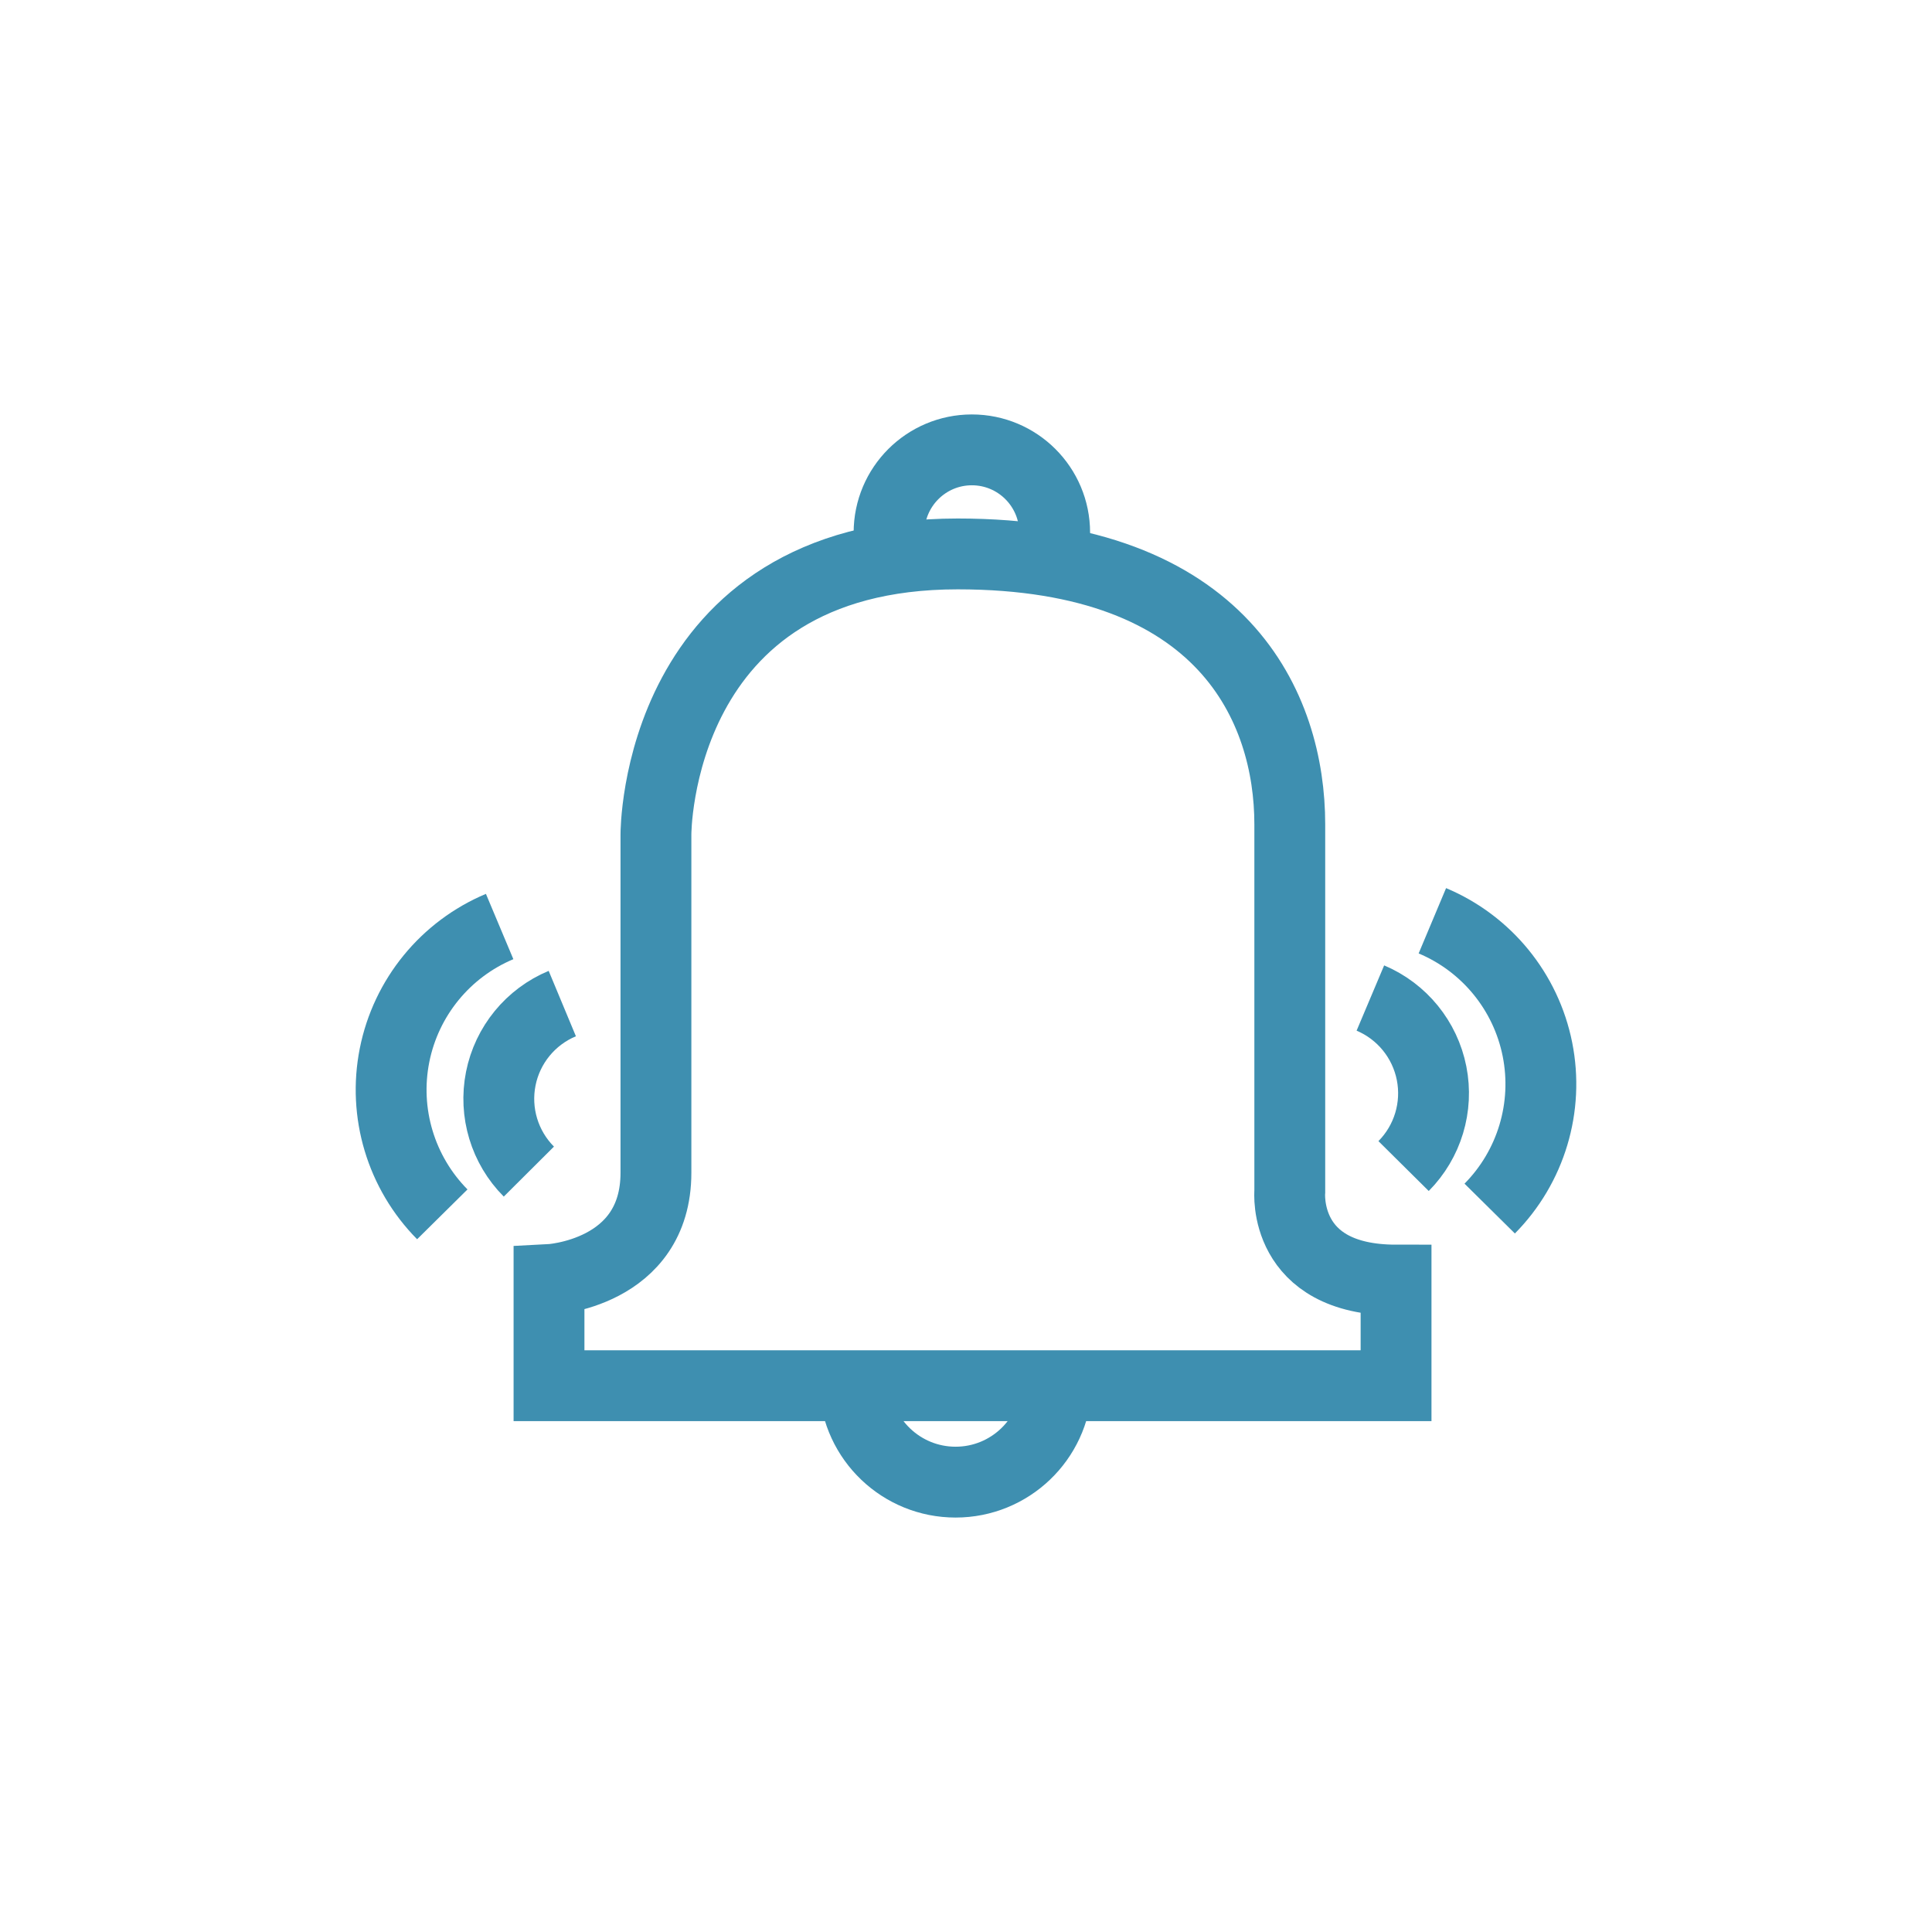
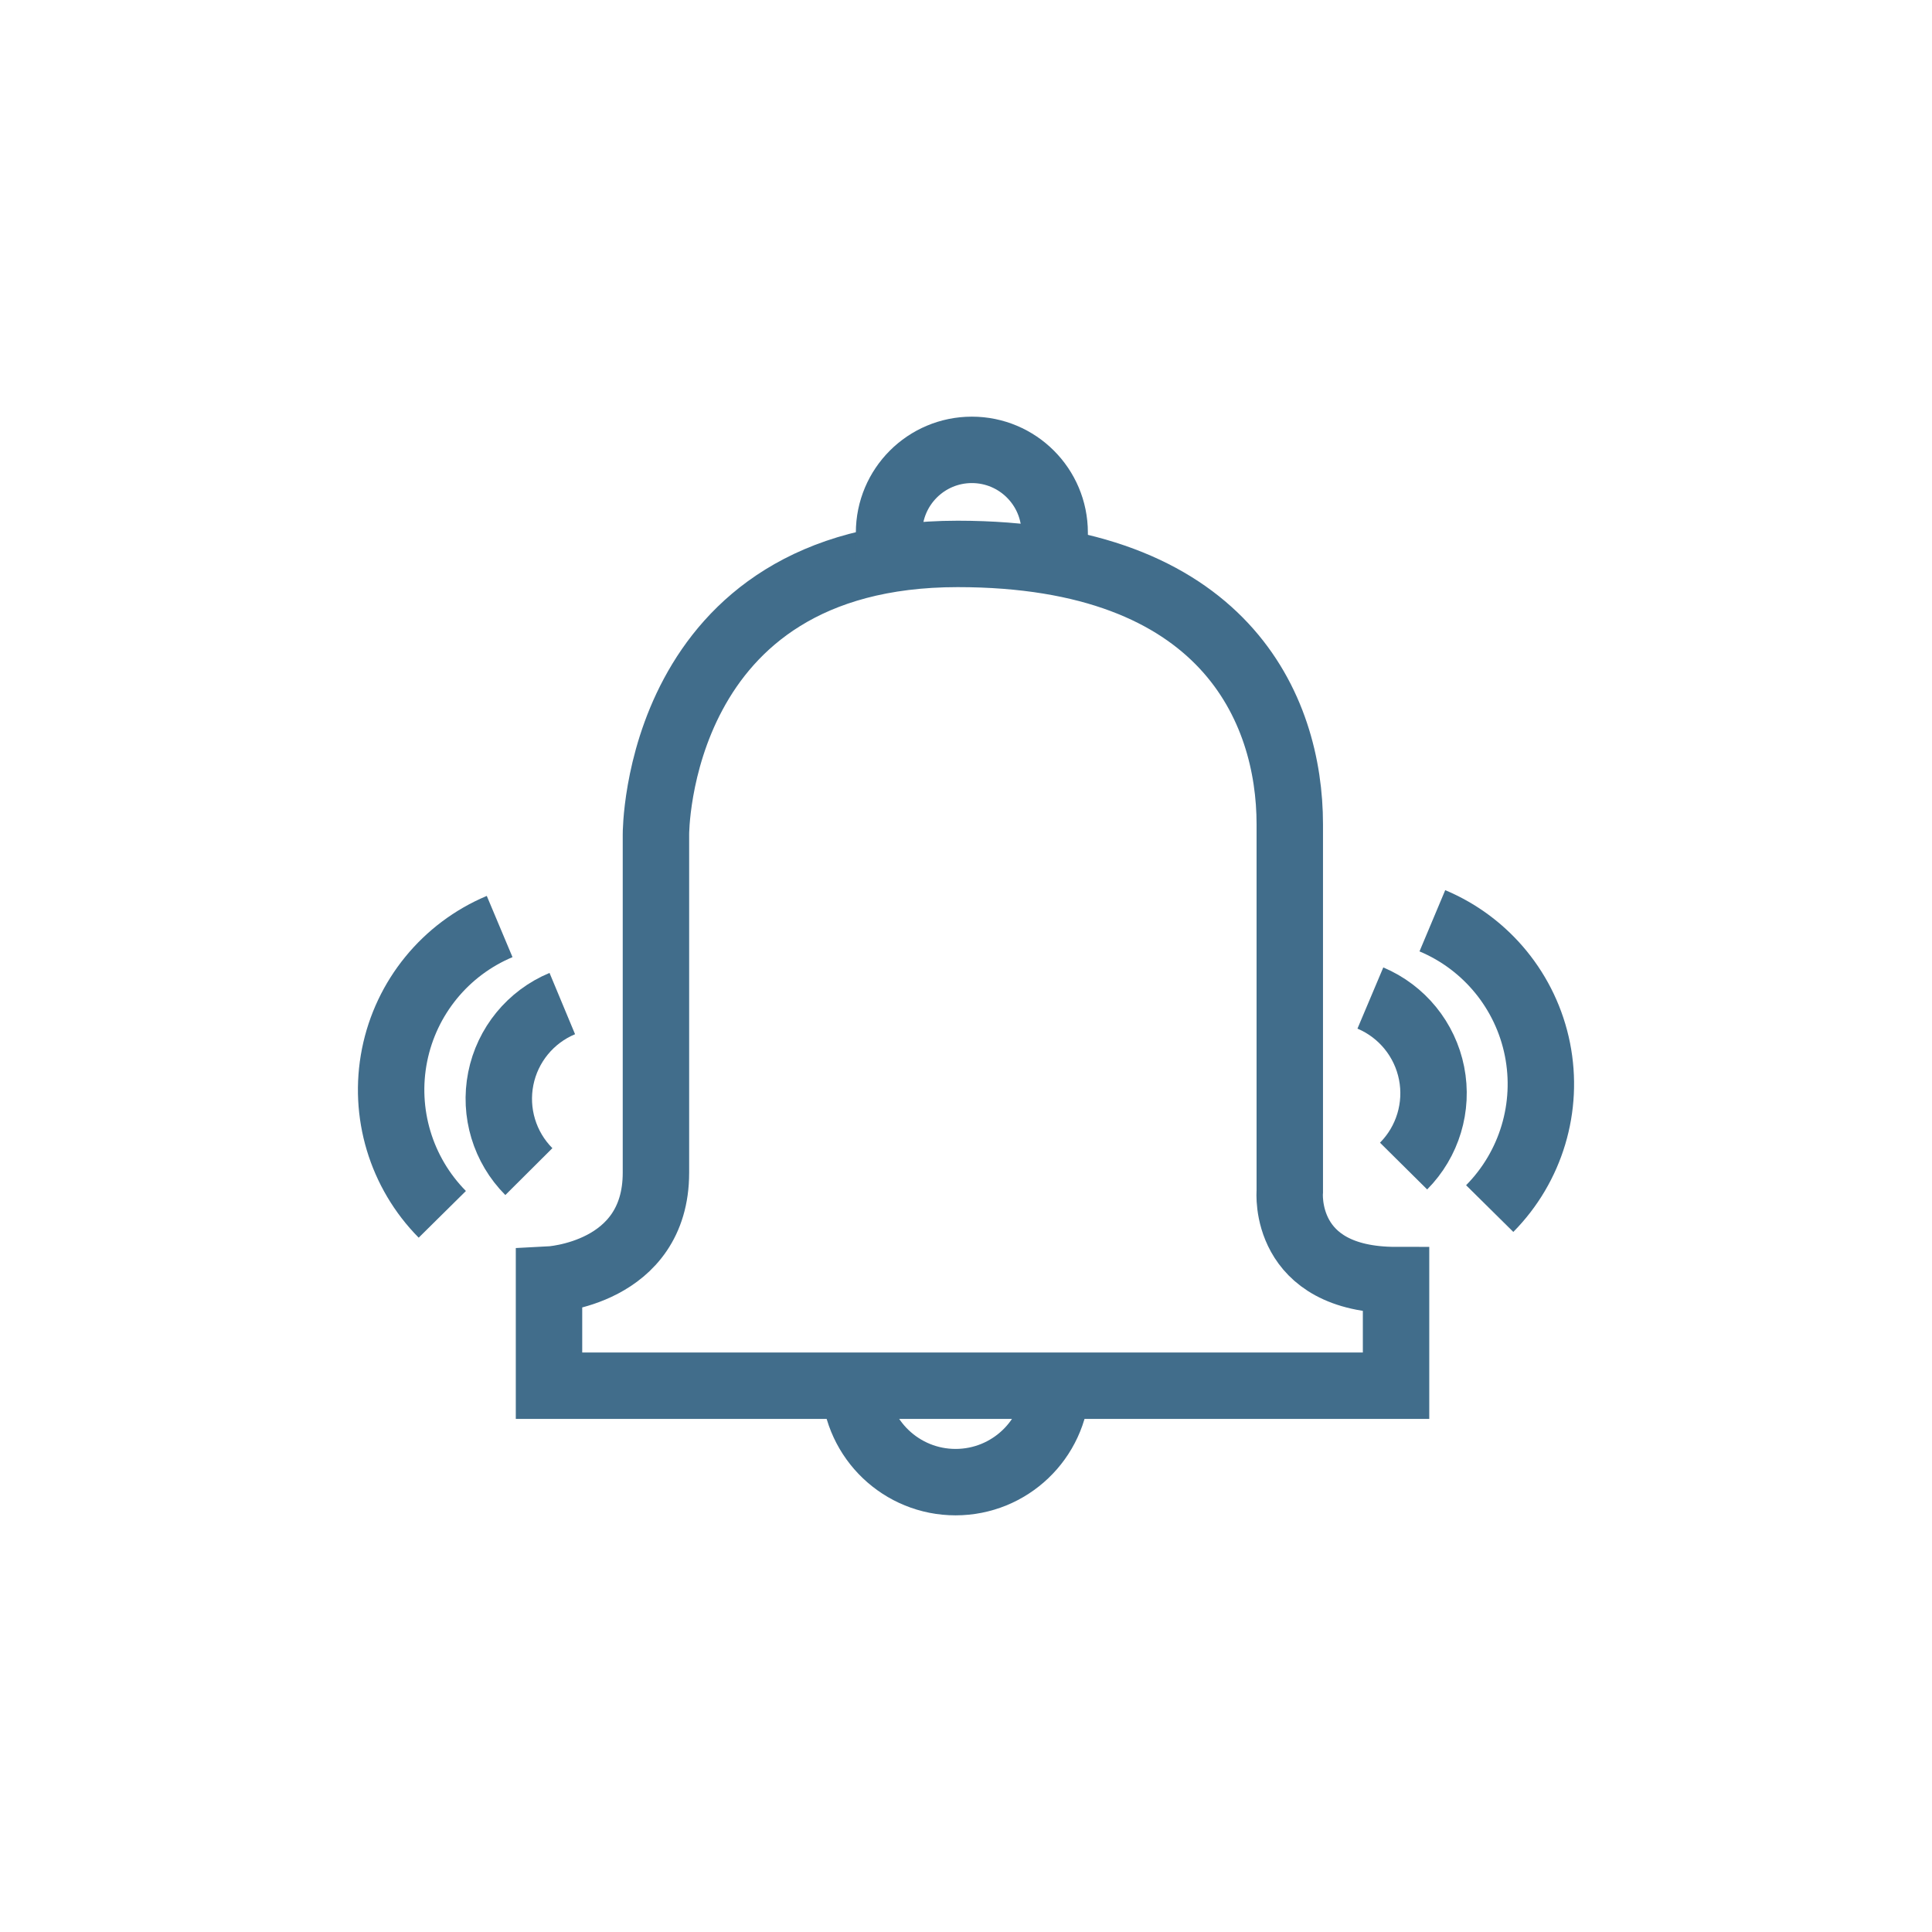
- <svg xmlns="http://www.w3.org/2000/svg" fill="#3e8fb0" stroke="#3e8fb0" stroke-width="0" viewBox="-4.8 -4.8 33.60 33.60" version="1.1" id="svg3" xml:space="preserve">
+ <svg xmlns="http://www.w3.org/2000/svg" style="color:#416D8B;" fill="currentColor" stroke="currentColor" stroke-width="0" viewBox="-4.8 -4.8 33.60 33.60" version="1.1" id="svg3" xml:space="preserve">
  <defs id="defs3" />
-   <g id="SVGRepo_tracerCarrier" stroke="#CCCCCC" stroke-linecap="round" stroke-linejoin="round" stroke-width="0.624" />
-   <path style="fill:#000000" id="path1" />
-   <g style="fill:none;stroke:#3e8fb0;stroke-width:3.2" id="g35" transform="translate(-21.64189,-20.21873)">
+   <g id="SVGRepo_tracerCarrier" stroke-linecap="round" stroke-linejoin="round" stroke-width="0.624" />
+   <path id="path1" />
+   <g style="fill:none;stroke-width:3" id="g35" transform="translate(-21.64189,-20.21873)">
    <g id="SVGRepo_tracerCarrier-6" stroke-linecap="round" stroke-linejoin="round" />
    <g id="SVGRepo_iconCarrier" transform="matrix(0.3850294,0,0,0.3850294,21.23047,19.88118)">
      <path d="m 13.4,51 v -4.79 c 0,0 4.83,-0.24 4.83,-4.83 V 26.1 c 0,0 -0.05,-12.67 13.63,-12.67 12.06,0 15,7 15,12.21 v 16.59 c 0,0 -0.36,4 4.8,4 V 51 Z" id="path2" />
      <path d="m 36.24,13.79 v -1.32 a 3.74,3.74 0 0 0 -7.48,0 v 1.2" id="path3" />
      <path d="M 36.33,51 A 4.57,4.57 0 0 1 27.2,51" id="path4" />
      <path d="M 50.5,33.49 A 4.67,4.67 0 0 1 52,41.08" id="path5" />
      <path d="m 53.3,30 a 8,8 0 0 1 2.59,13" id="path6" />
      <path d="m 14,33.74 a 4.66,4.66 0 0 0 -1.51,7.59" id="path7" />
      <path d="m 11.17,30.26 a 8,8 0 0 0 -2.59,13" id="path8" />
    </g>
  </g>
</svg>
